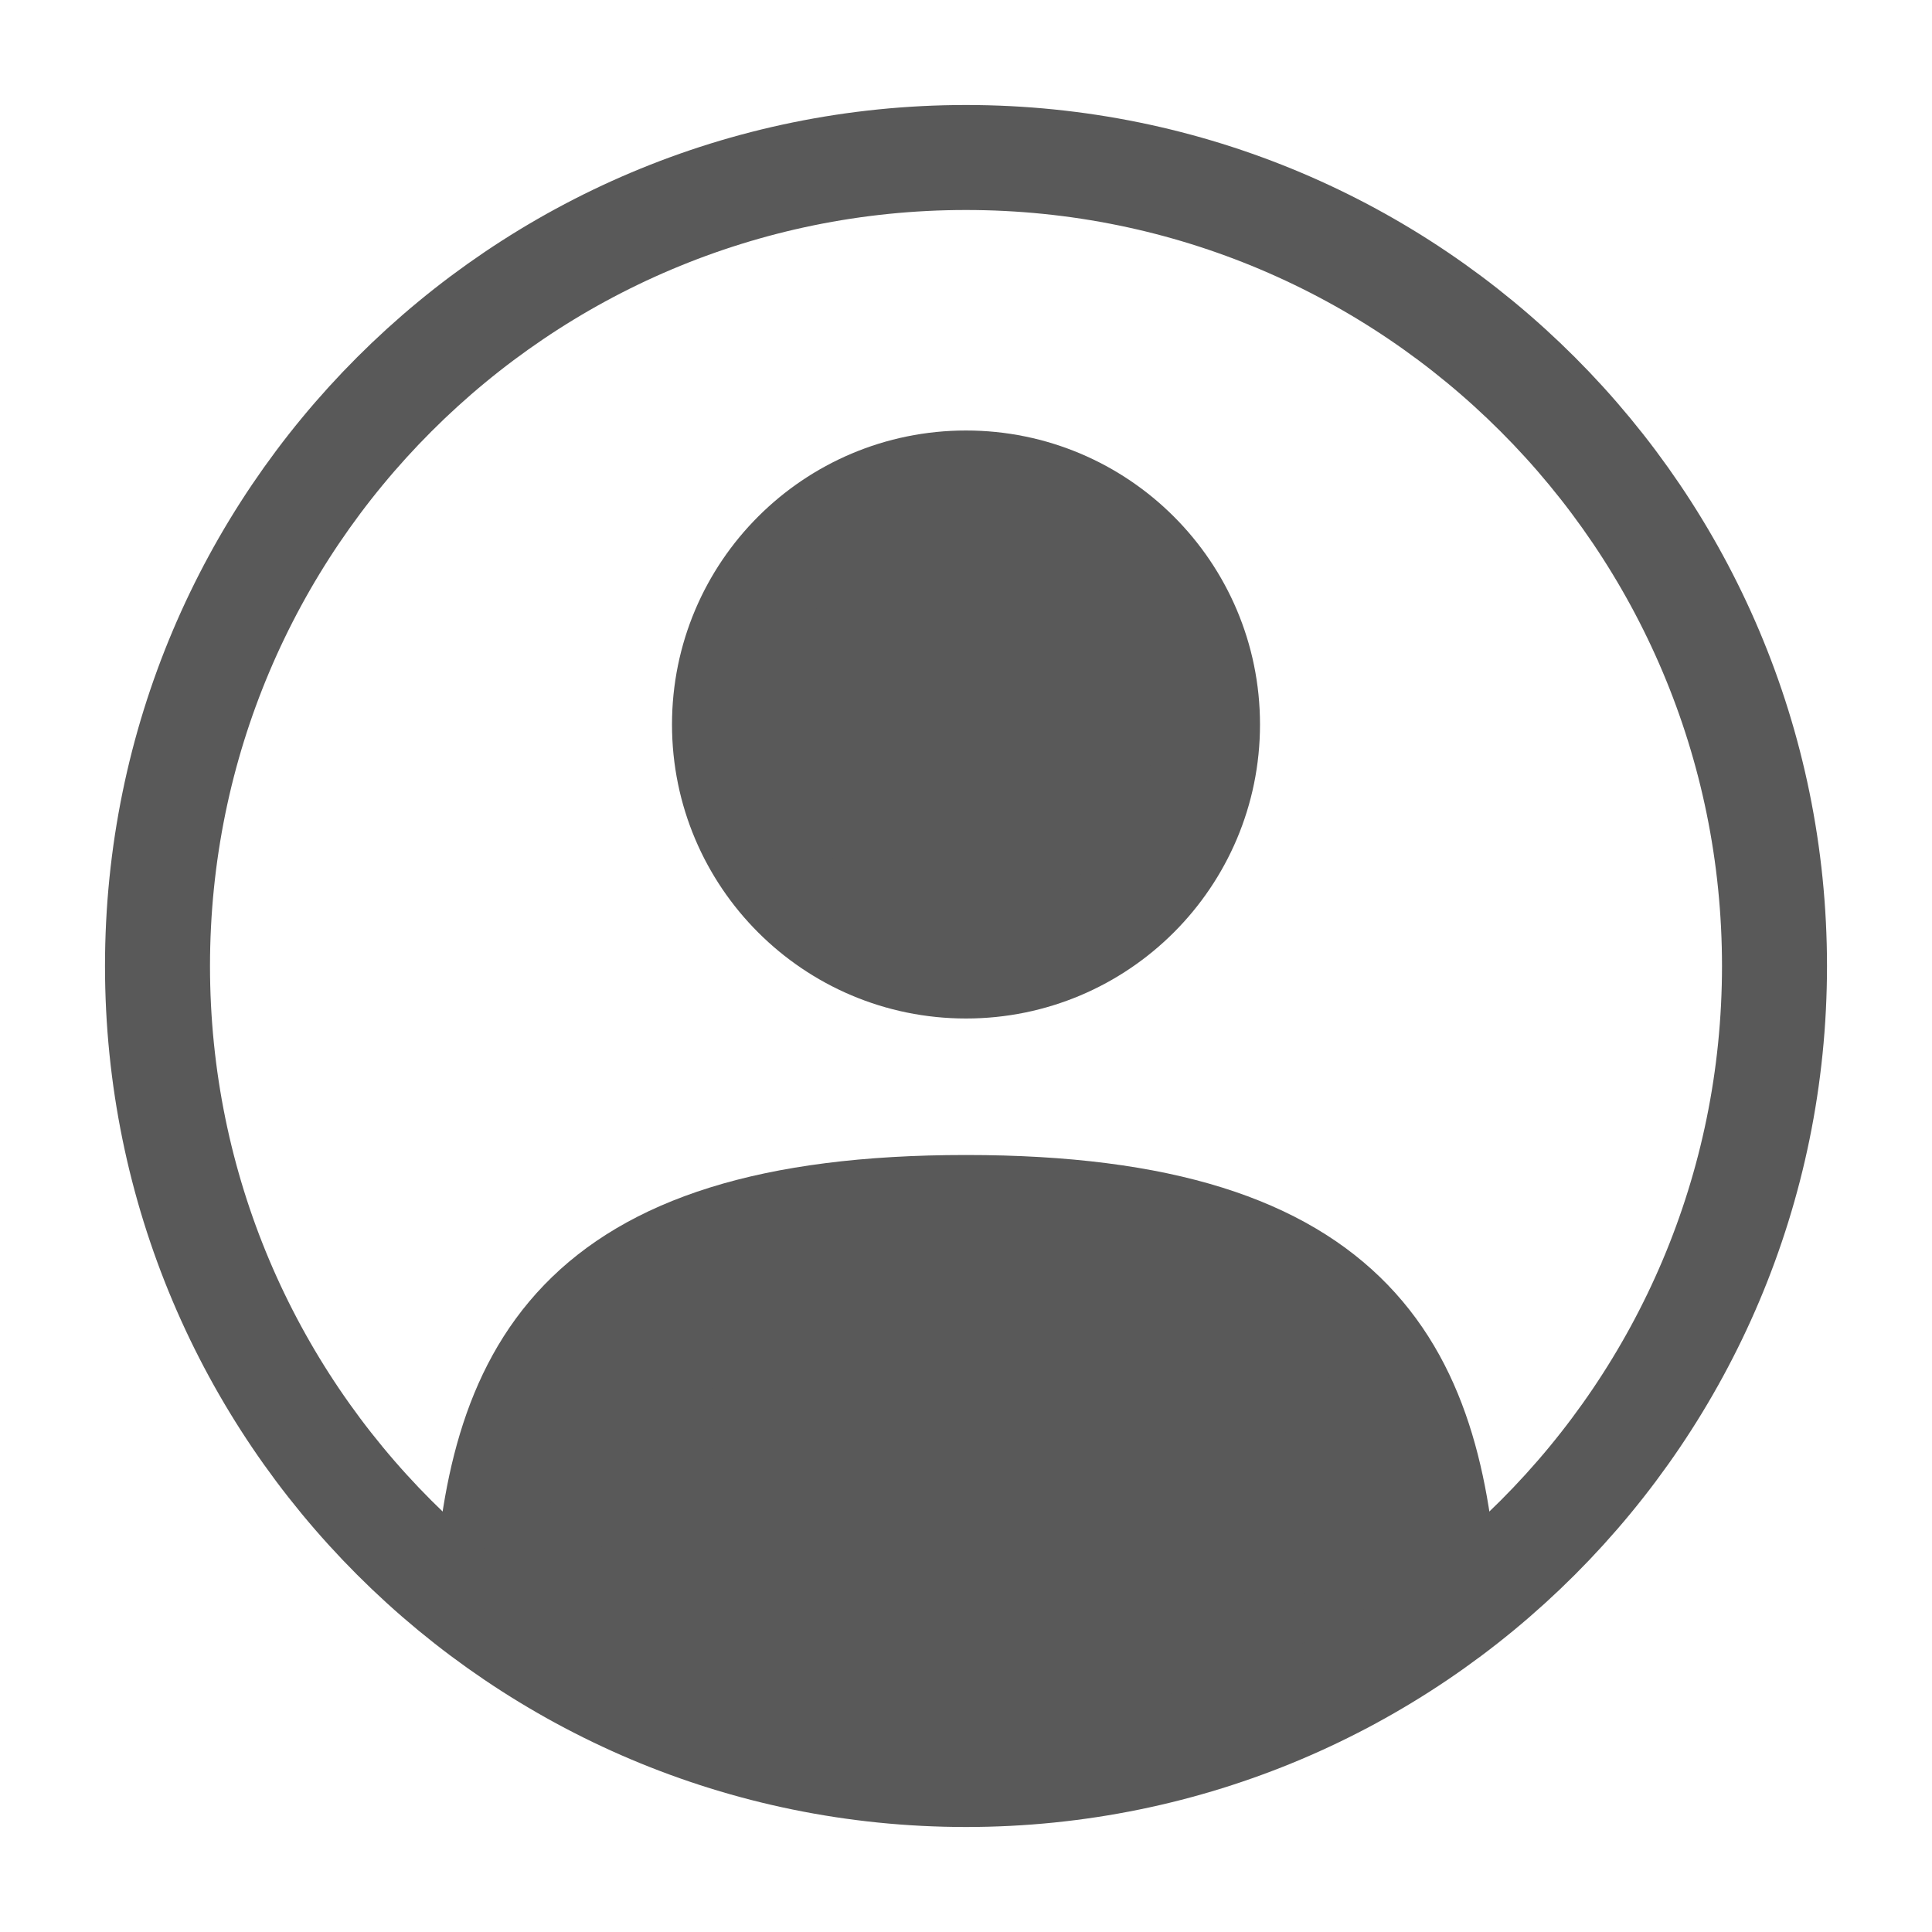
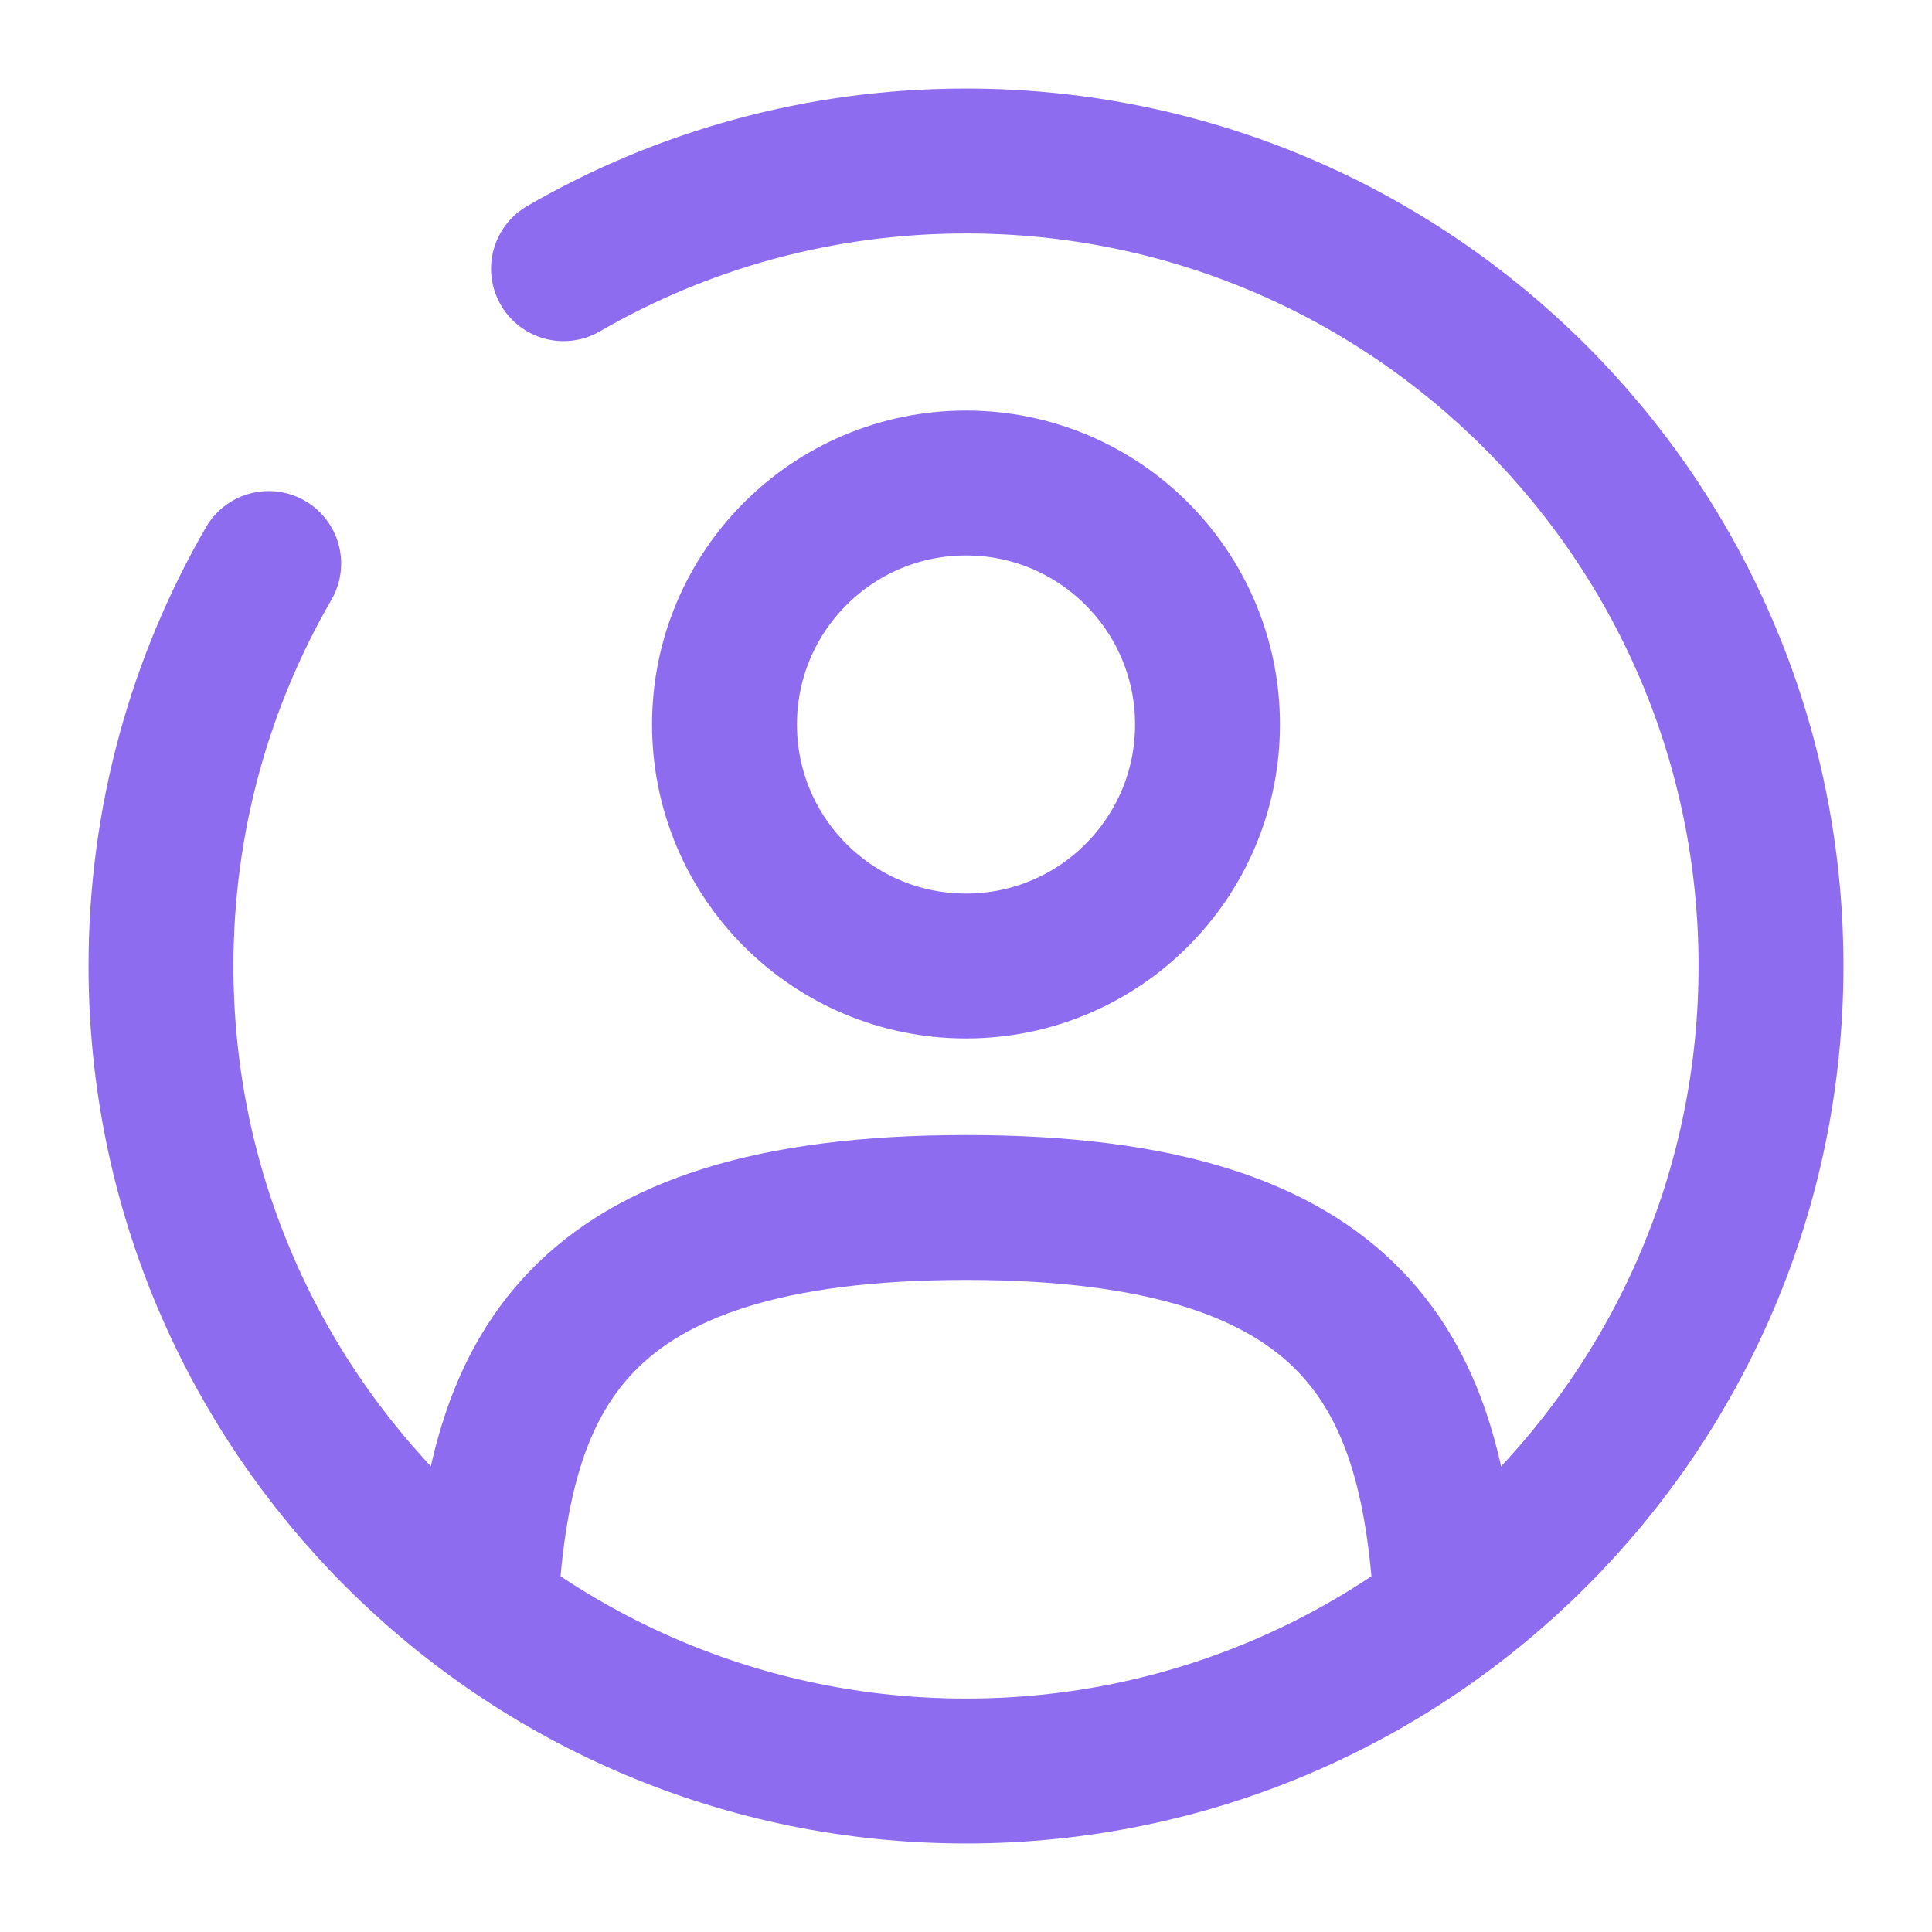
- <svg xmlns="http://www.w3.org/2000/svg" width="92" height="92" viewBox="0 0 92 92" fill="none">
-   <path d="M46 84C57.046 84 66 78.851 66 72.5C66 66.149 57.046 61 46 61C34.954 61 26 66.149 26 72.5C26 78.851 34.954 84 46 84Z" fill="#595959" stroke="#595959" stroke-width="5" />
-   <path d="M46 46C52.351 46 57.5 40.851 57.5 34.5C57.5 28.149 52.351 23 46 23C39.649 23 34.5 28.149 34.5 34.5C34.5 40.851 39.649 46 46 46Z" fill="#595959" stroke="#595959" stroke-width="5" />
-   <path d="M68.882 76.667C68.272 65.583 64.878 57.5 46 57.5C27.122 57.5 23.728 65.583 23.118 76.667" stroke="#595959" stroke-width="5" stroke-linecap="round" />
-   <circle cx="46" cy="46" r="38.5" stroke="#595959" stroke-width="5" />
+ <svg xmlns="http://www.w3.org/2000/svg" width="40" height="40" viewBox="0 0 40 40" fill="none">
+   <path d="M20 20C22.761 20 25 17.761 25 15C25 12.239 22.761 10 20 10C17.239 10 15 12.239 15 15C15 17.761 17.239 20 20 20Z" stroke="#8E6CEF" stroke-width="3" />
+   <path d="M29.948 33.333C29.683 28.514 28.208 25 20 25C11.792 25 10.316 28.514 10.051 33.333" stroke="#8E6CEF" stroke-width="3" stroke-linecap="round" />
+   <path d="M11.667 5.563C14.118 4.145 16.964 3.333 20 3.333C29.205 3.333 36.667 10.795 36.667 20C36.667 29.205 29.205 36.667 20 36.667C10.795 36.667 3.333 29.205 3.333 20C3.333 16.964 4.145 14.118 5.563 11.667" stroke="#8E6CEF" stroke-width="3" stroke-linecap="round" />
</svg>
